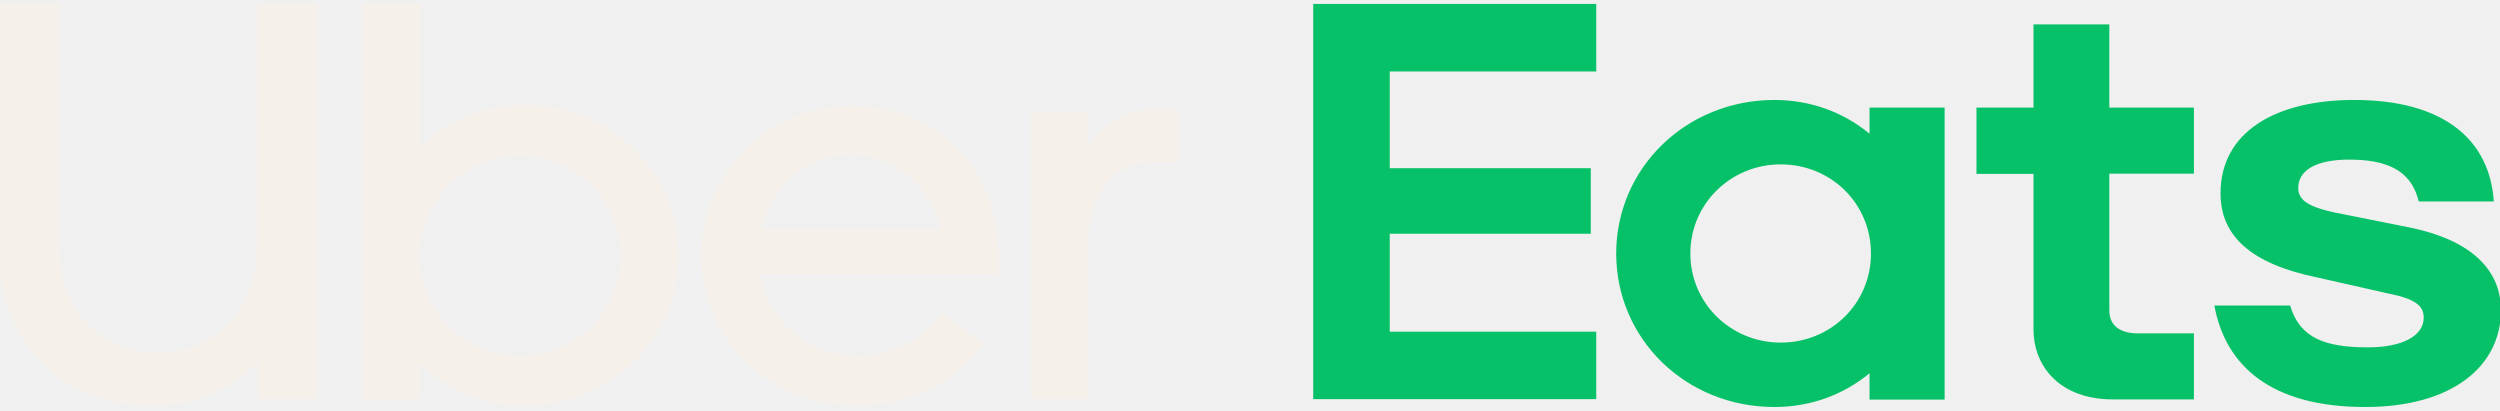
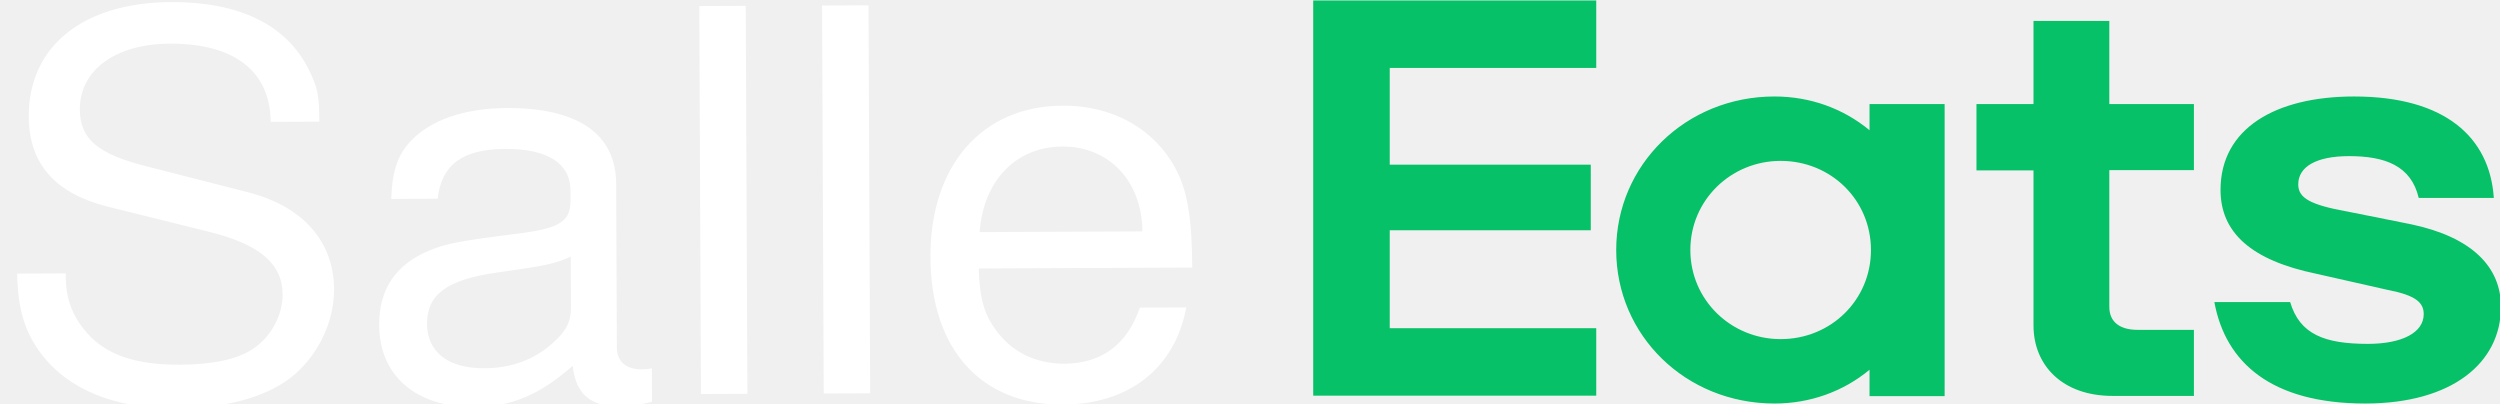
- <svg xmlns="http://www.w3.org/2000/svg" viewBox="0 0 1052 170" width="146" height="24">
-   <path d="M787.3 105.2c0-21-16.8-37.5-38-37.5-20.9 0-38 16.5-38 37.5s17.1 37.5 38 37.5c21.2 0 38-16.5 38-37.5m31-61.4v122.9h-31.6v-11.1c-11 9.1-24.9 14.2-40 14.2-37.4 0-66.6-28.7-66.6-64.6 0-35.8 29.3-64.6 66.6-64.6 15.1 0 29 5.1 40 14.2v-11h31.6zm105 95h-23.8c-7.2 0-11.9-3.1-11.9-9.7V71.6h35.6V43.8h-35.6v-35h-31.9v35h-24v27.9h24V137c0 16.5 11.9 29.6 33.3 29.6h34.2v-27.8zm72 31c36.5 0 57.1-17.1 57.1-40.7 0-16.8-12.2-29.3-37.7-34.7l-27-5.4c-15.6-2.8-20.6-5.7-20.6-11.4 0-7.4 7.5-11.9 21.4-11.9 15.1 0 26.1 4 29.3 17.6h31.6c-1.7-25.6-20.6-42.7-58.8-42.7-33 0-56.2 13.4-56.2 39.3 0 17.9 12.8 29.6 40.3 35.3l30.1 6.8c11.9 2.3 15.1 5.4 15.1 10.2 0 7.7-9 12.5-23.5 12.5-18.2 0-28.7-4-32.7-17.6h-31.9c4.7 25.6 24.1 42.7 63.5 42.7M552.6.2h119.1v28.4h-86.9v40.7h84.6v27.6h-84.6v41.2h86.9v28.4H552.6V.2z" fill="#06c167" />
-   <path d="M496 66.7V44.4h-8.5c-13.5 0-23.5 6.2-29.5 15.9v-15h-24.2v121.1h24.4V97.6c0-18.8 11.6-30.9 27.6-30.9H496zm-175.6 28c4.4-18.5 19.6-30.9 37.7-30.9s33.4 12.3 37.5 30.9h-75.2zM358.6 43c-36 0-63.4 28.7-63.4 62.9 0 36.1 28.5 63.2 65.6 63.2 22.5 0 40.9-9.7 53.2-25.9l-17.7-12.8c-9.2 12.1-21.3 17.8-35.6 17.8-20.8 0-37.5-14.7-40.9-34.4h100.4V106c.1-36.2-26-63-61.6-63M219 148.2c-23.7 0-42.6-18.8-42.6-42 0-23.5 19.1-42 42.6-42 23.2 0 42.3 18.5 42.3 42 .1 23.2-19 42-42.3 42m-66.5 18.3h24.2v-15.2c11.1 11.2 26.9 18 44 18 36.3 0 64.8-28.3 64.8-63.2 0-35.1-28.5-63.4-64.8-63.4-17.2 0-32.7 6.9-43.8 18V.2h-24.4v166.3zM66.6 147c23.5 0 41.6-17.8 41.6-44.2V.2h25.4v166.2h-25.2V151c-11.4 11.6-27.1 18.3-44.8 18.3-36.3 0-64.1-25.9-64.1-65.1V.2H25v102.6c0 26.9 17.9 44.2 41.6 44.2" fill="#f6f0ea" />
+ <svg xmlns="http://www.w3.org/2000/svg" width="1052" height="170">
+   <g>
+     <rect x="-1" y="-1" width="1054" height="172" id="canvas_background" fill="none" />
+   </g>
+   <g>
+     <path d="m787.3,105.2c0,-21 -16.8,-37.5 -38,-37.5c-20.9,0 -38,16.5 -38,37.5s17.1,37.5 38,37.5c21.2,0 38,-16.5 38,-37.5m31,-61.4l0,122.9l-31.6,0l0,-11.1c-11,9.1 -24.9,14.2 -40,14.2c-37.4,0 -66.6,-28.7 -66.6,-64.6c0,-35.8 29.3,-64.6 66.6,-64.6c15.1,0 29,5.1 40,14.2l0,-11l31.6,0zm105,95l-23.8,0c-7.2,0 -11.9,-3.1 -11.9,-9.7l0,-57.5l35.6,0l0,-27.8l-35.6,0l0,-35l-31.9,0l0,35l-24,0l0,27.9l24,0l0,65.3c0,16.5 11.9,29.6 33.3,29.6l34.2,0l0,-27.8l0.1,0zm72,31c36.5,0 57.1,-17.1 57.1,-40.7c0,-16.8 -12.2,-29.3 -37.7,-34.7l-27,-5.4c-15.6,-2.8 -20.6,-5.7 -20.6,-11.4c0,-7.4 7.5,-11.9 21.4,-11.9c15.1,0 26.1,4 29.3,17.6l31.6,0c-1.7,-25.6 -20.6,-42.7 -58.8,-42.7c-33,0 -56.2,13.4 -56.2,39.3c0,17.9 12.8,29.6 40.3,35.3l30.1,6.8c11.9,2.3 15.1,5.4 15.1,10.2c0,7.7 -9,12.5 -23.5,12.5c-18.2,0 -28.7,-4 -32.7,-17.6l-31.9,0c4.7,25.6 24.1,42.7 63.5,42.7m-442.7,-169.6l119.1,0l0,28.4l-86.9,0l0,40.7l84.6,0l0,27.6l-84.6,0l0,41.2l86.9,0l0,28.4l-119.1,0l0,-166.3z" fill="#06c167" id="svg_1" />
+     <text fill="#ffffff" stroke-width="0" stroke-opacity="null" fill-opacity="null" x="18.49" y="25.447" id="svg_3" font-size="24" font-family="Helvetica, Arial, sans-serif" text-anchor="start" xml:space="preserve" transform="rotate(-0.2441644 254.6326,88.06193) matrix(9.696082,0,0,9.328888,-183.3576,-71.40376) " stroke="null">Salle</text>
+   </g>
</svg>
